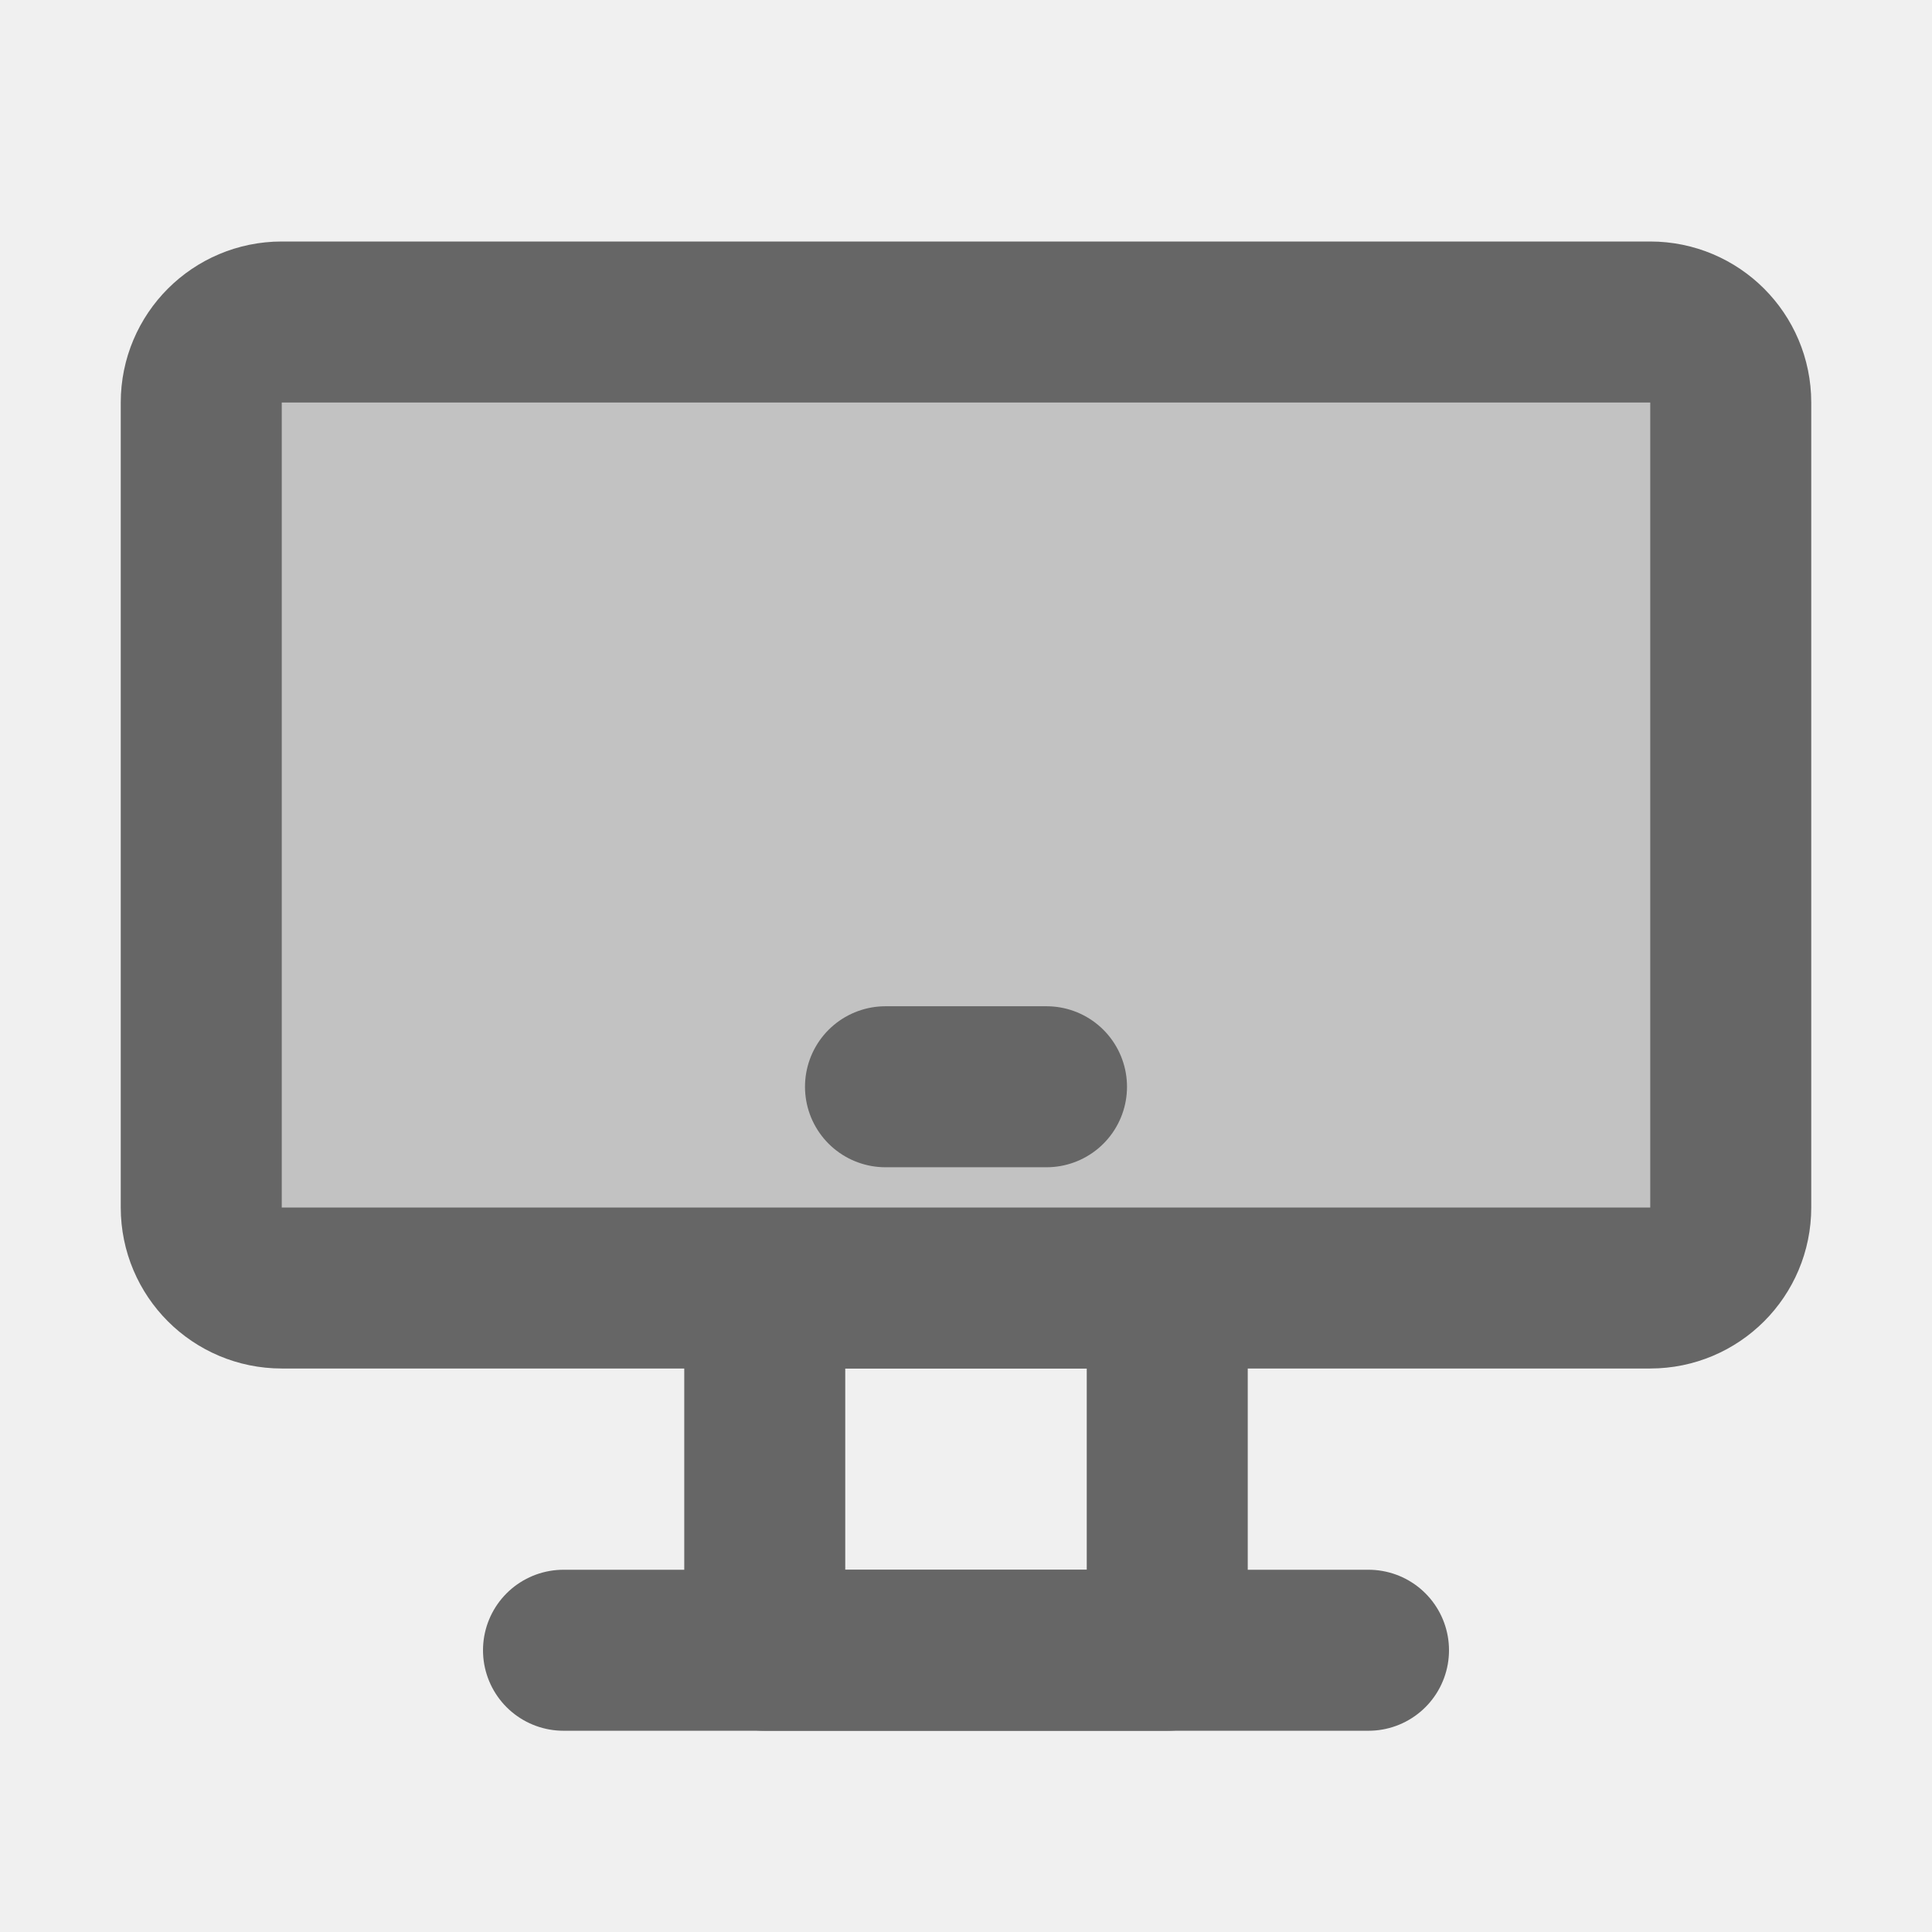
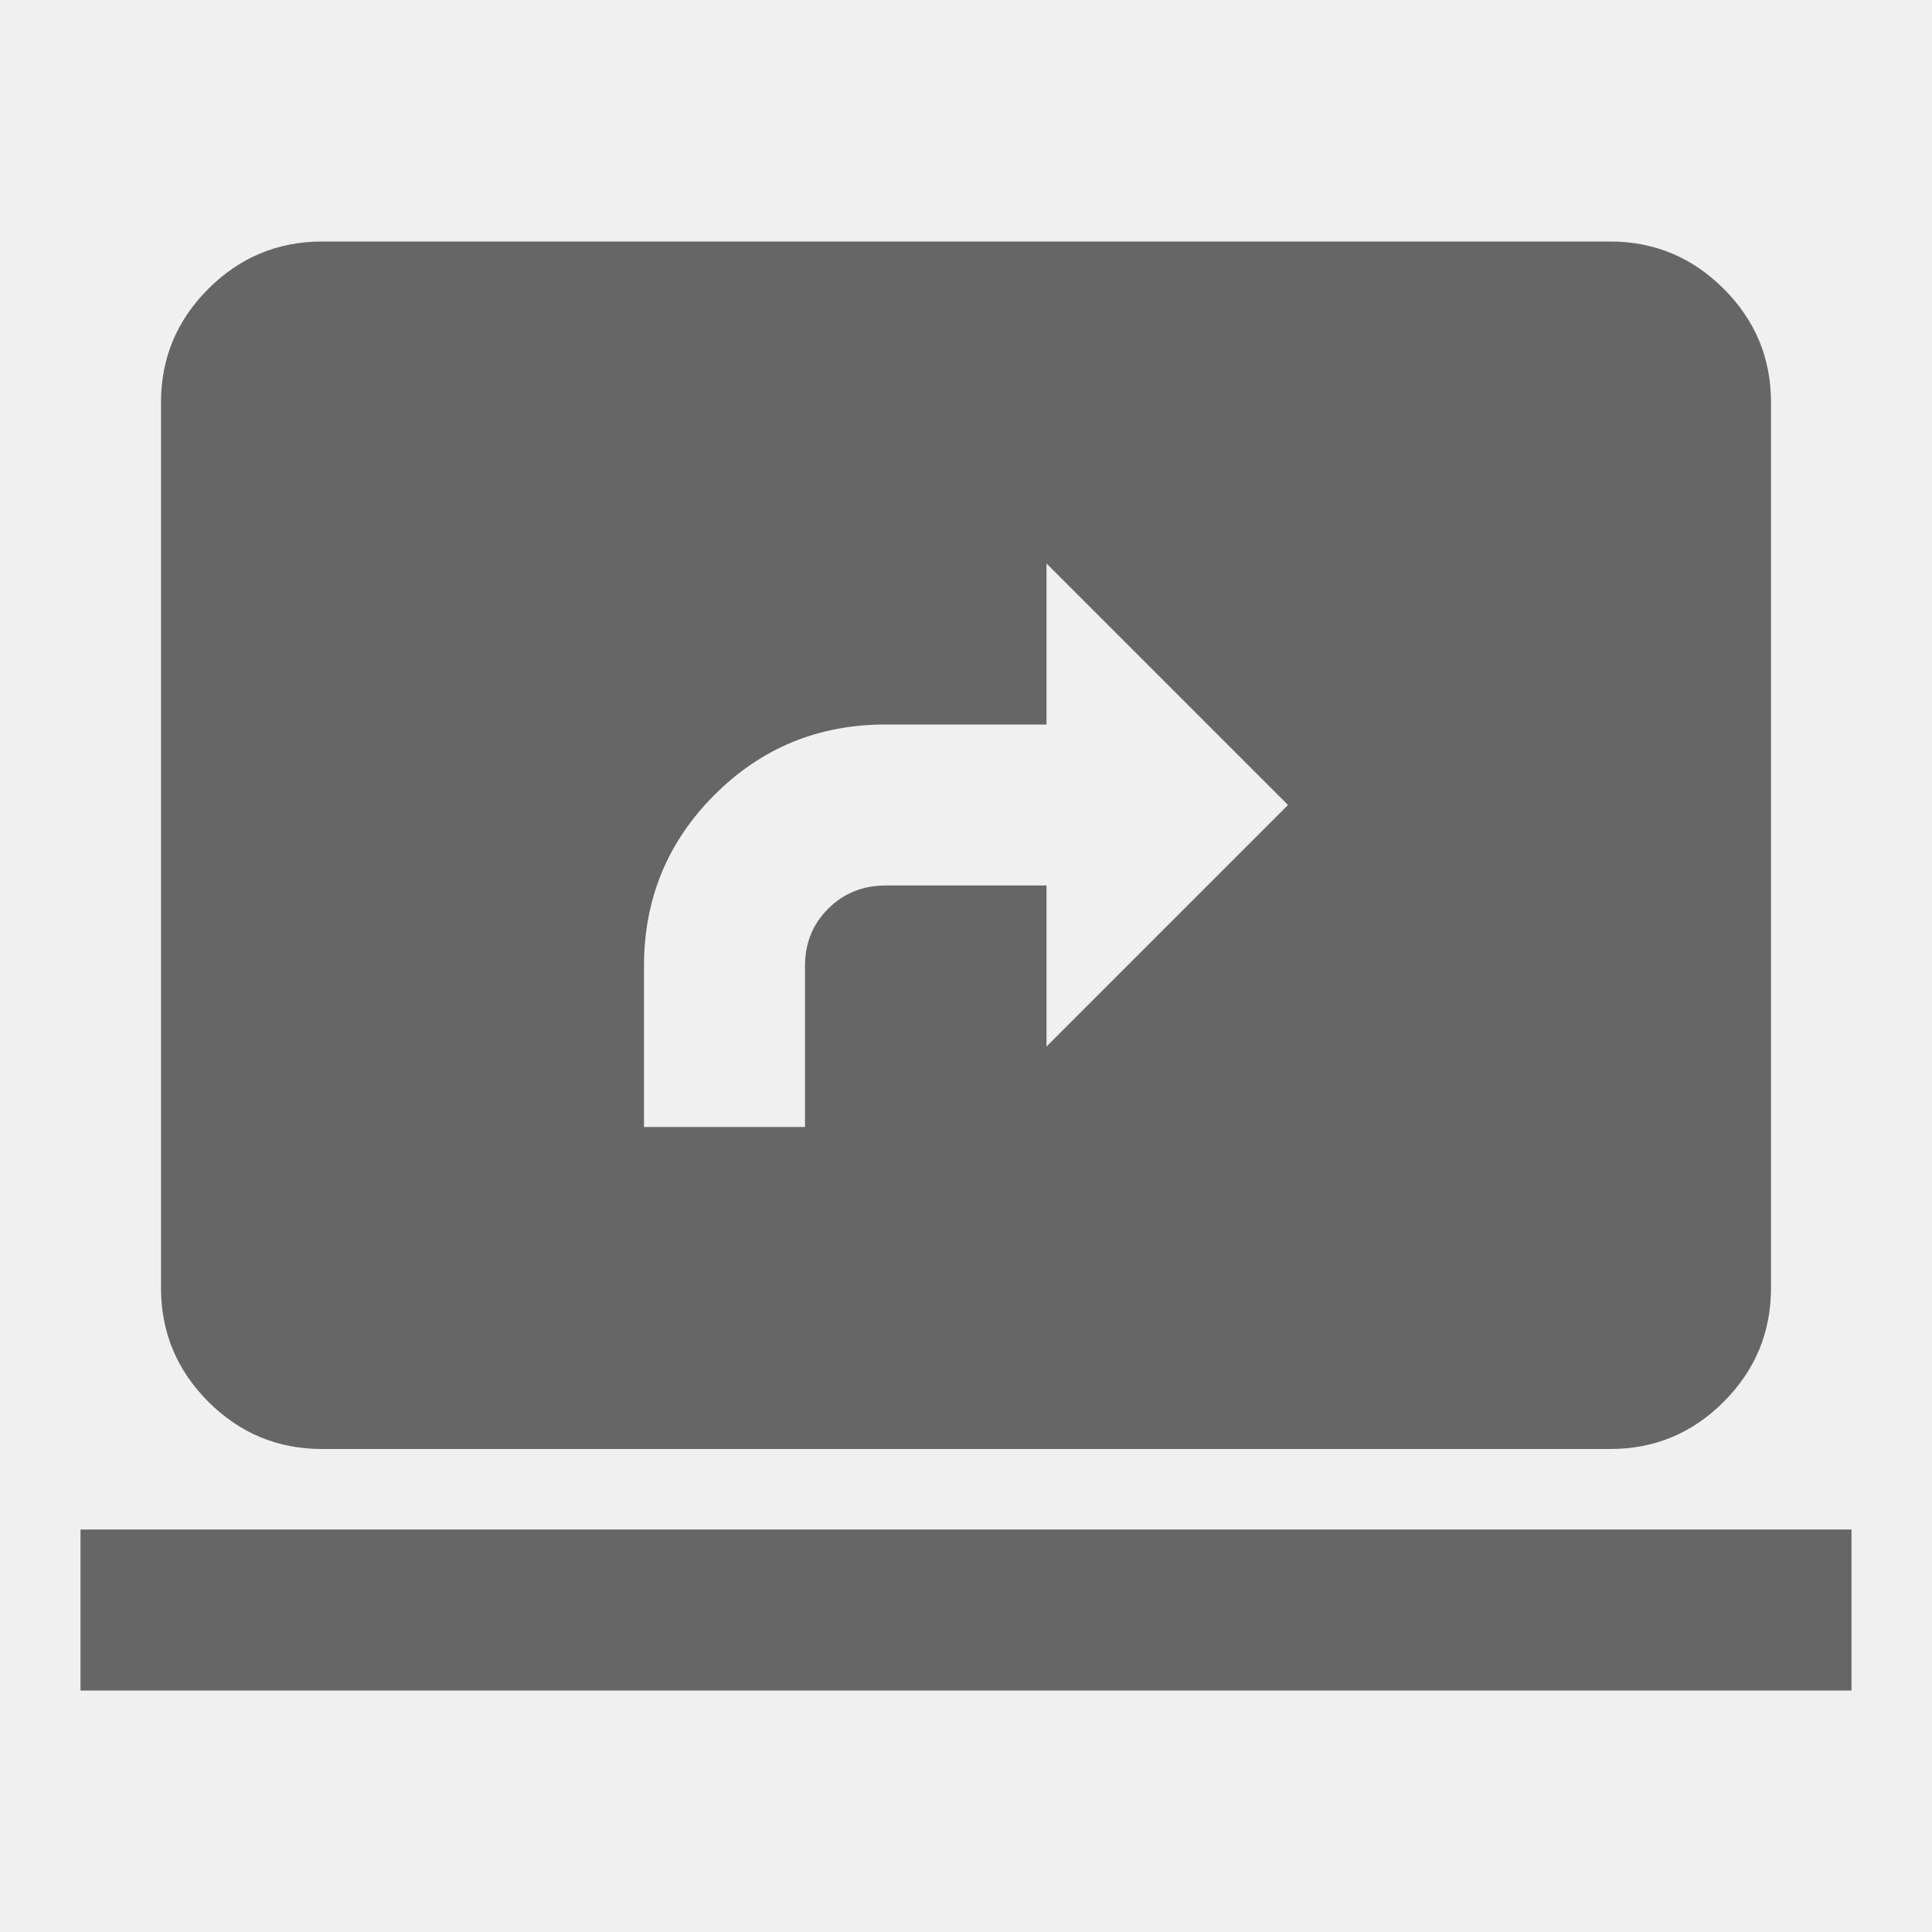
- <svg xmlns="http://www.w3.org/2000/svg" width="40" height="40" viewBox="0 0 48 48">
-   <defs>
-     <mask id="ipTComputer0">
-       <g fill="none" stroke="#fff" stroke-width="4">
-         <path stroke-linecap="round" stroke-linejoin="round" d="M19 32h10v9H19z" />
-         <rect width="38" height="24" x="5" y="8" fill="#555" rx="2" />
-         <path stroke-linecap="round" stroke-linejoin="round" d="M22 27h4M14 41h20" />
-       </g>
-     </mask>
-   </defs>
-   <path fill="#666666" d="M0 0h48v48H0z" mask="url(#ipTComputer0)" />
+ <svg xmlns="http://www.w3.org/2000/svg" width="40" height="40" viewBox="0 0 24 24">
+   <path fill="#666666" d="M8 14h2v-2q0-.425.288-.712T11 11h2v2l3-3l-3-3v2h-2q-1.25 0-2.125.875T8 12zm-4 4q-.825 0-1.412-.587T2 16V5q0-.825.588-1.412T4 3h16q.825 0 1.413.588T22 5v11q0 .825-.587 1.413T20 18zm-3 3v-2h22v2z" />
</svg>
